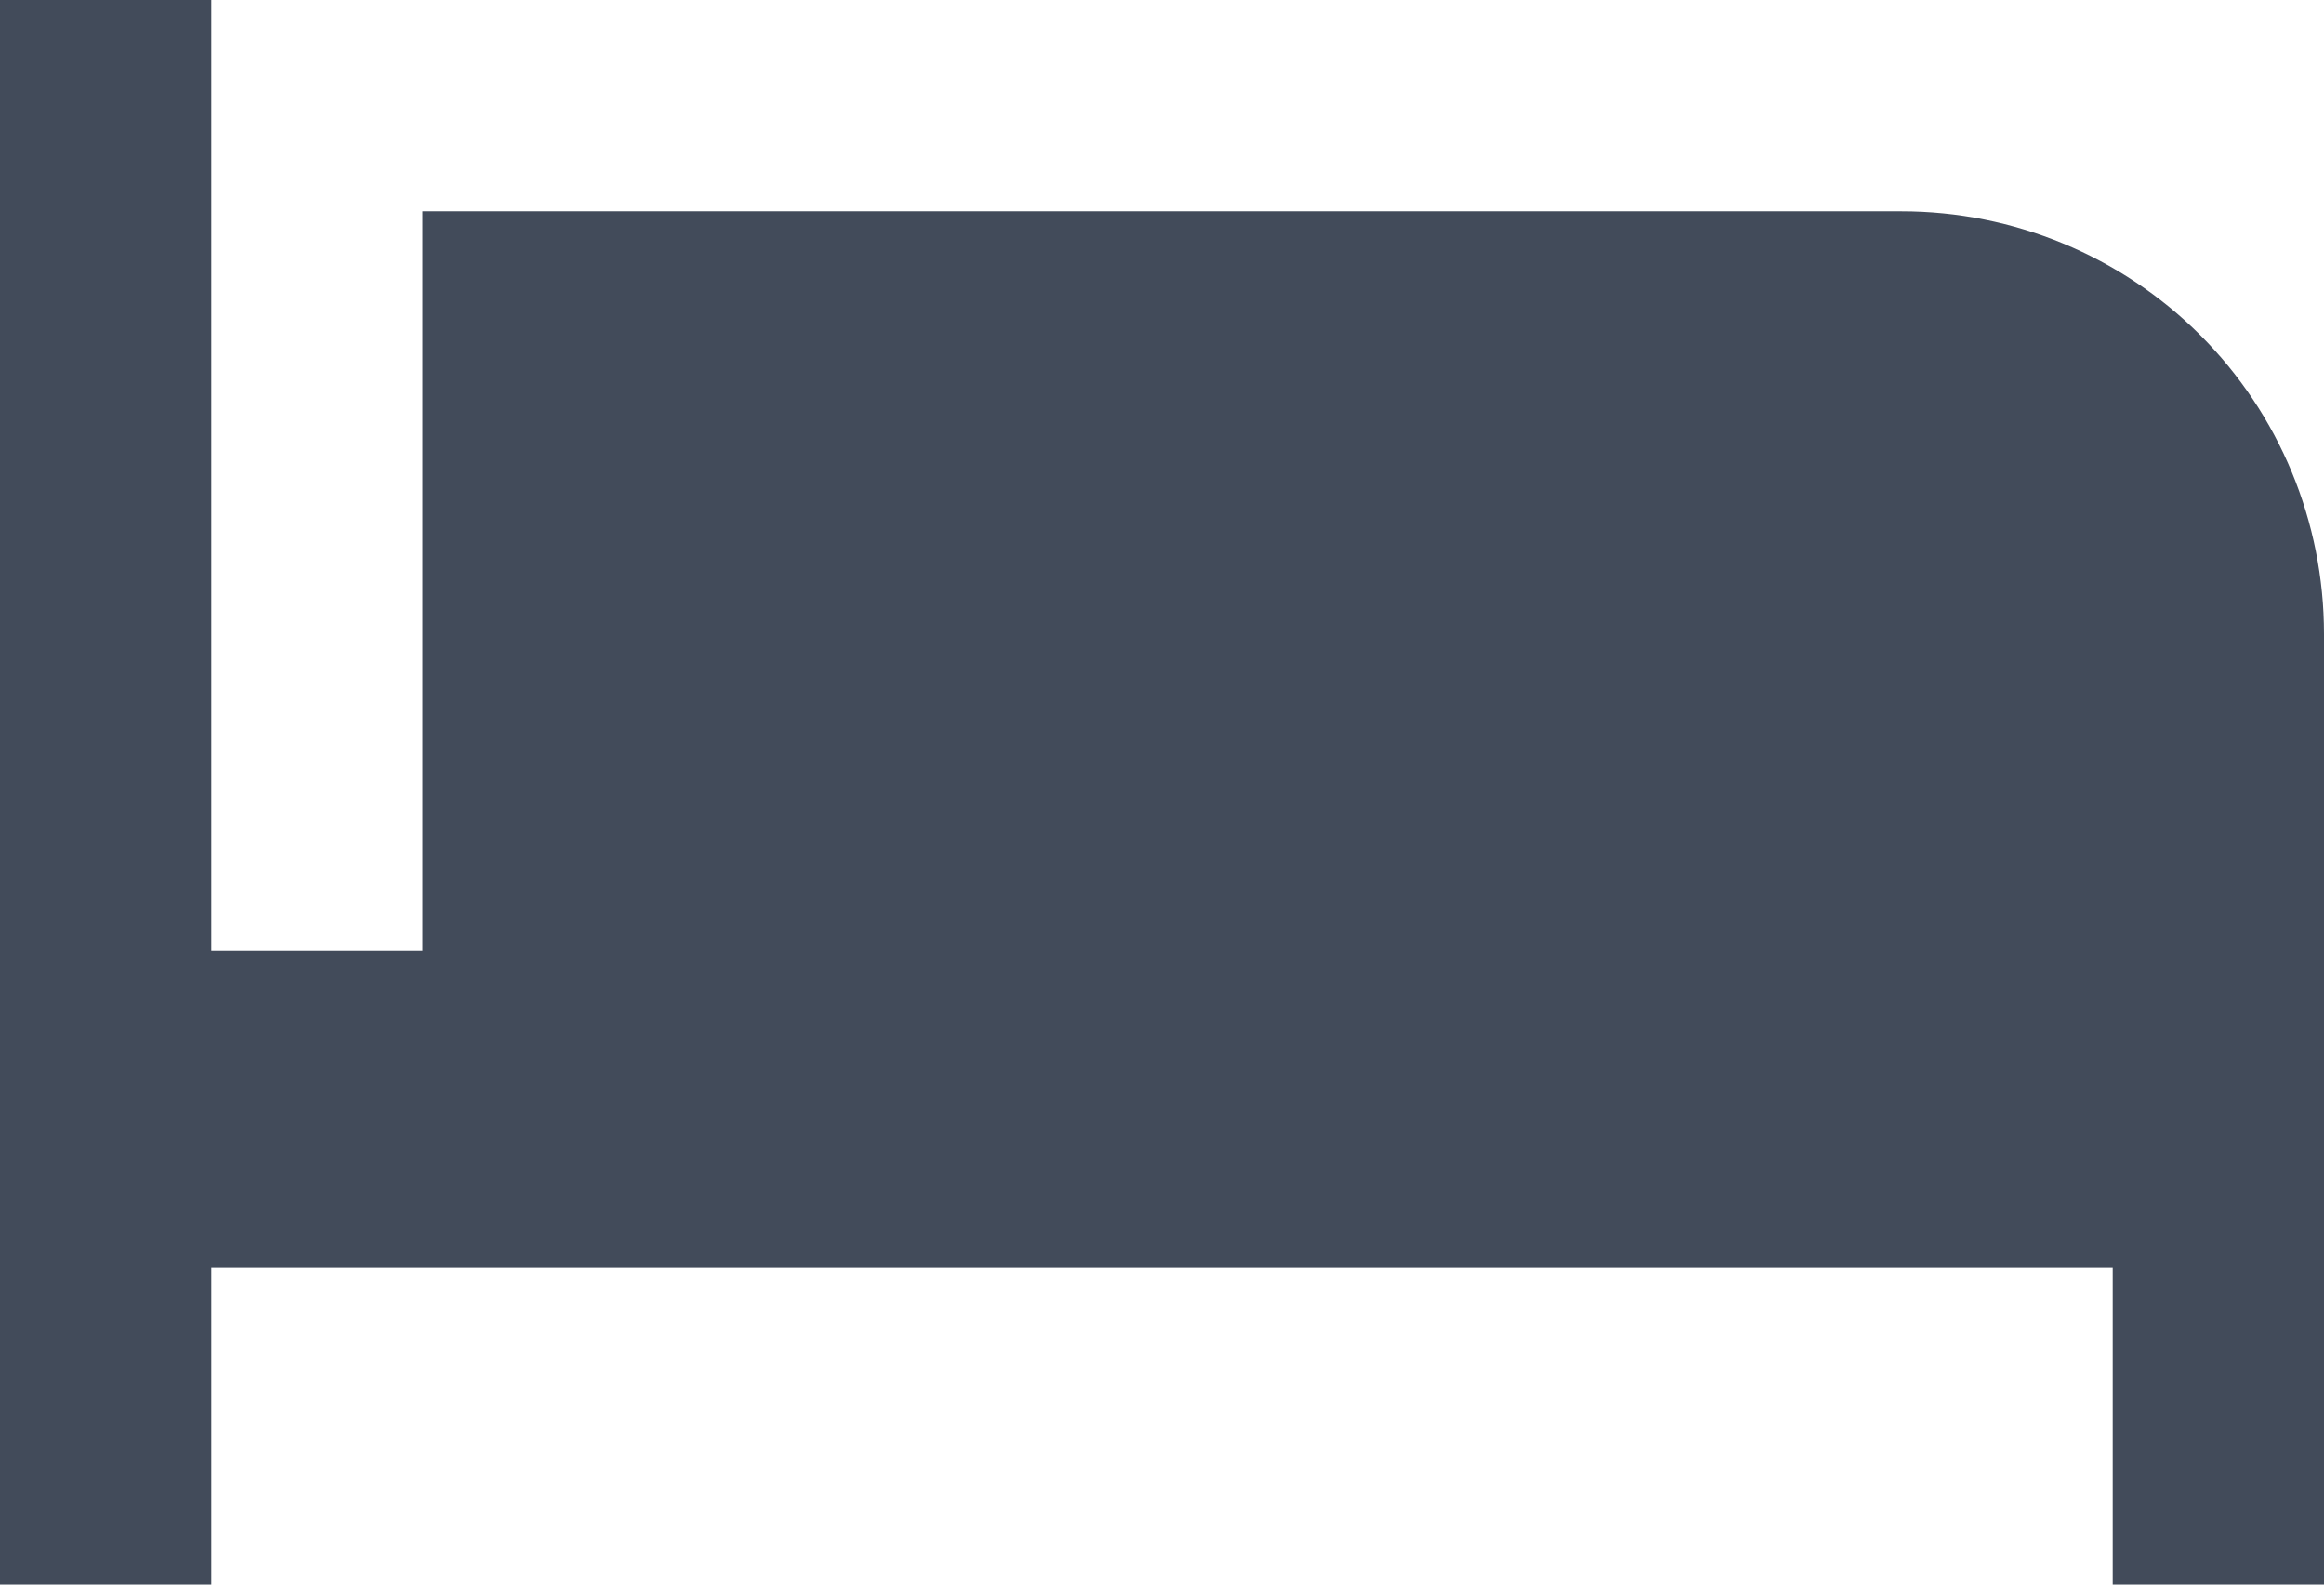
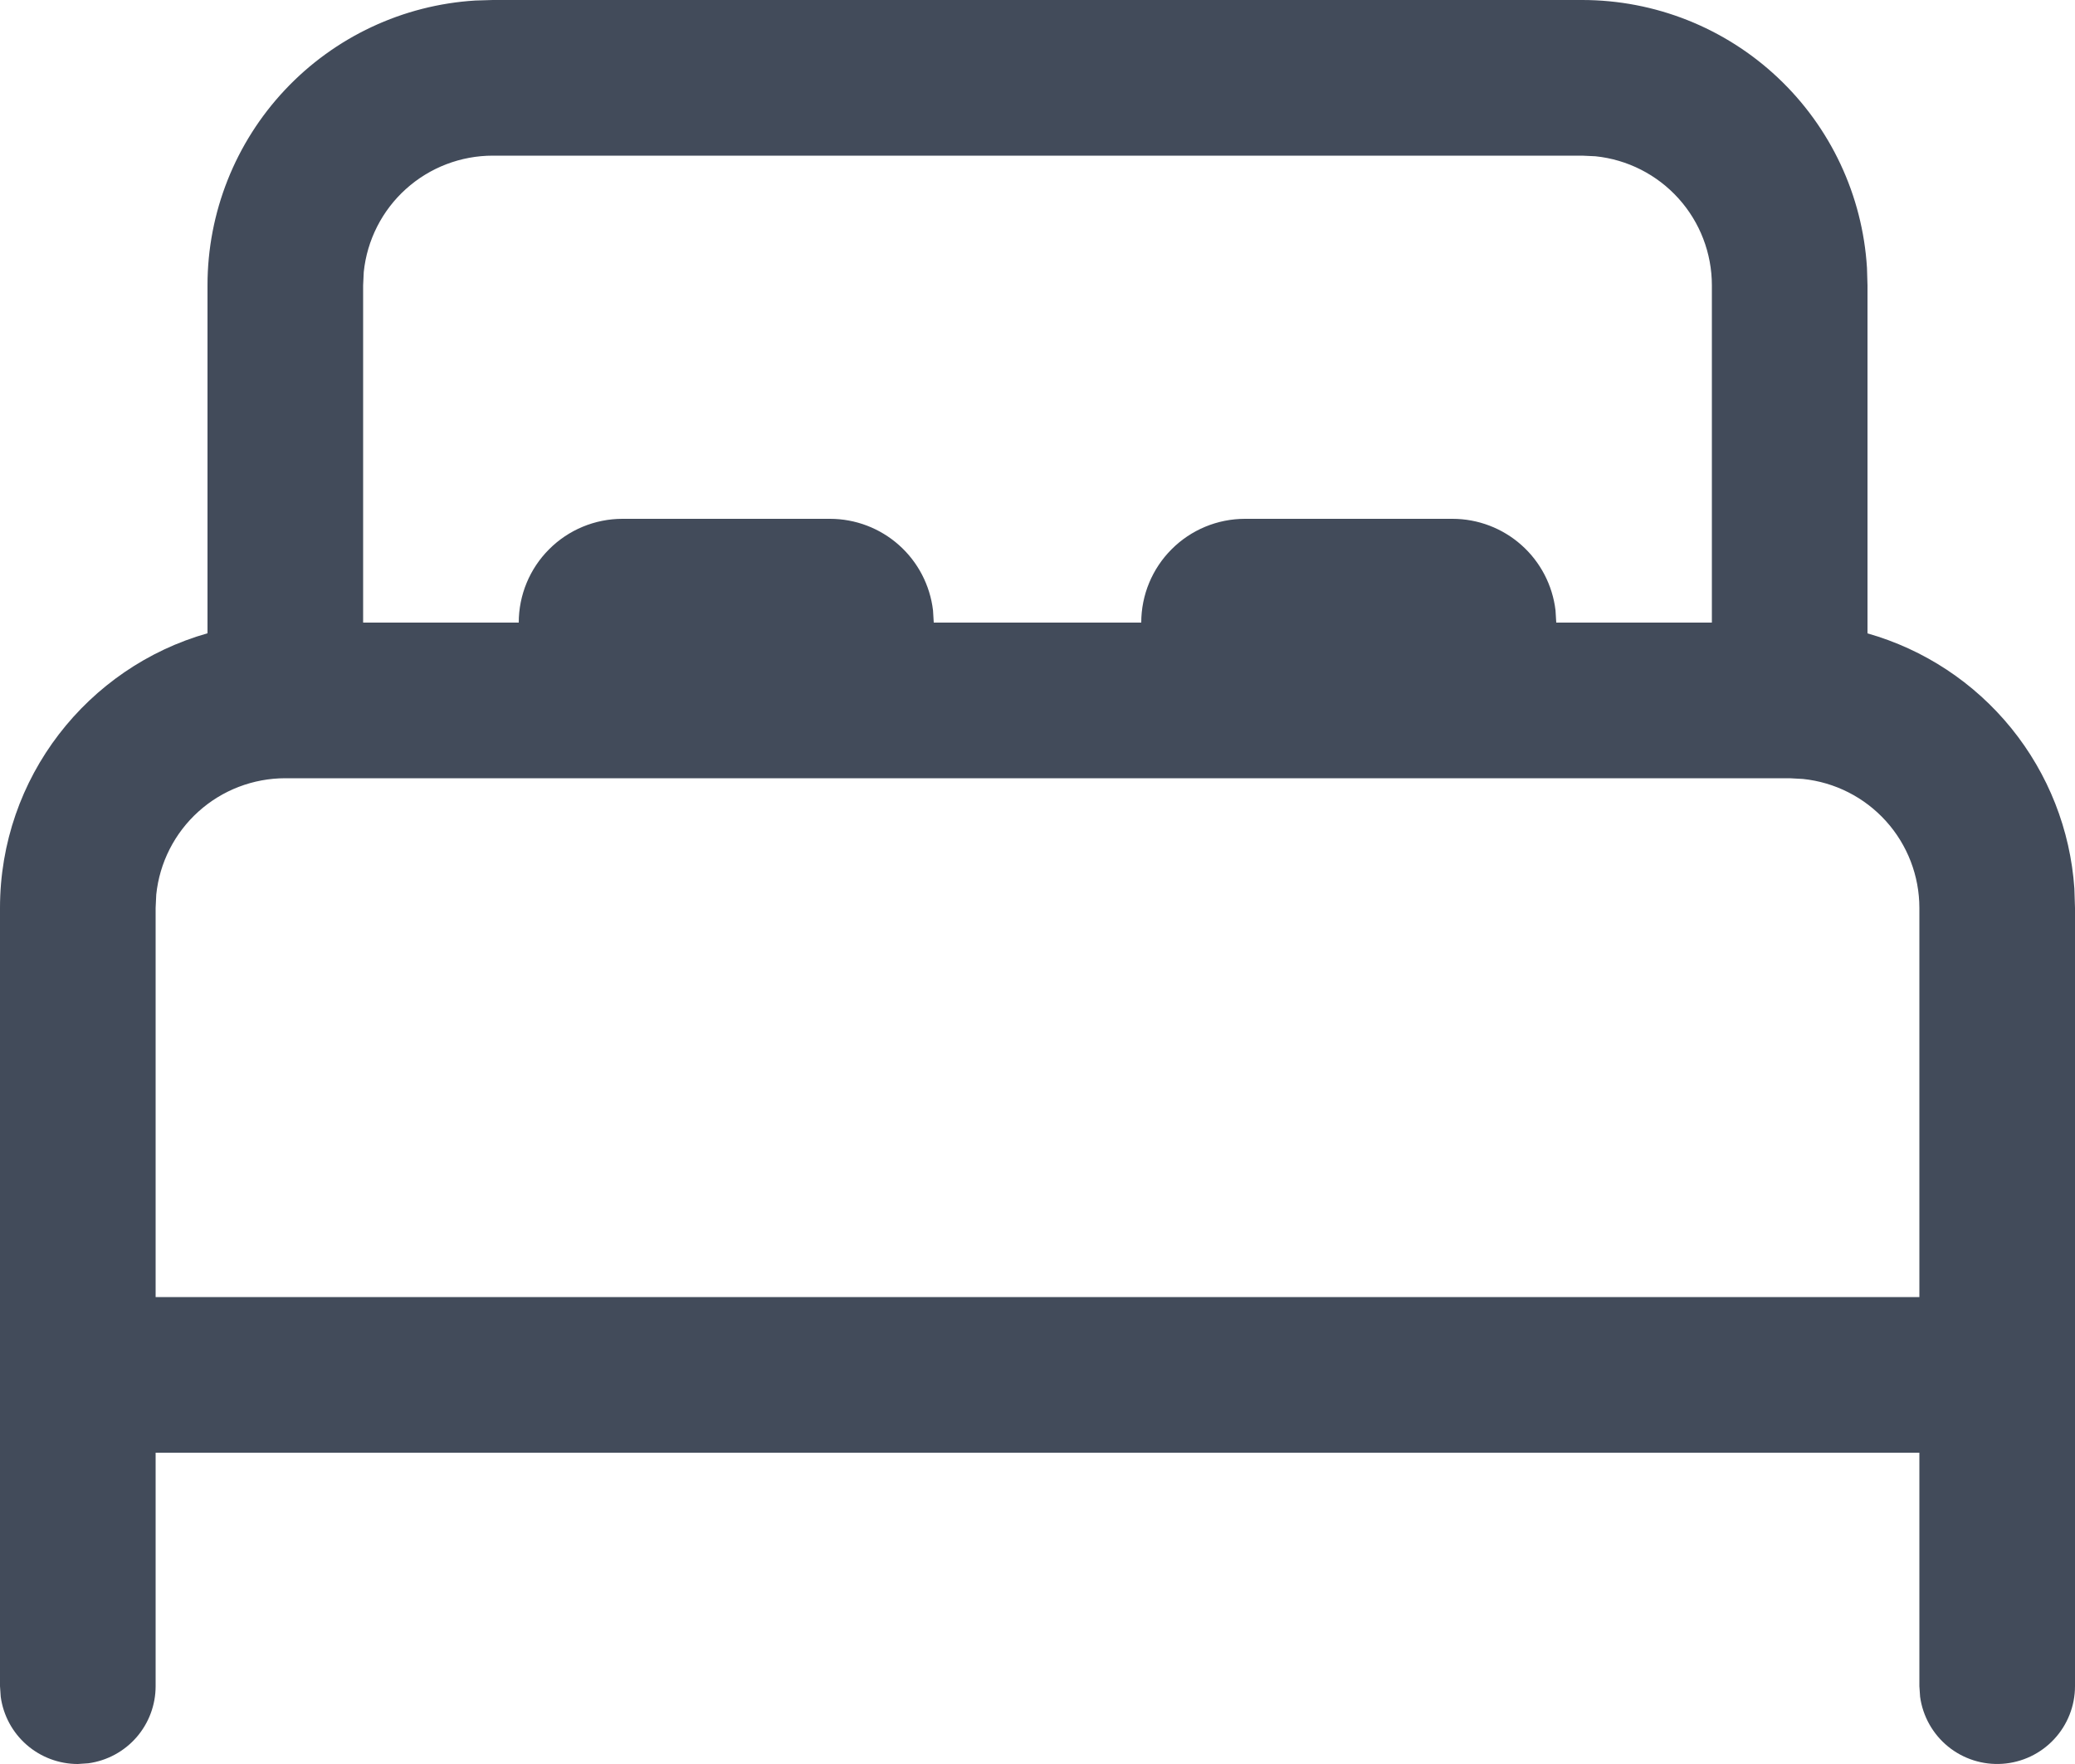
- <svg xmlns="http://www.w3.org/2000/svg" width="60" height="41" viewBox="0 0 60 41" fill="none">
-   <path d="M49.091 5.455H10.909V24.546H5.455V0H0V40.909H5.455V32.727H54.545V40.909H60V16.364C60 13.47 58.851 10.696 56.805 8.65C54.759 6.604 51.984 5.455 49.091 5.455Z" fill="#424B5A" />
+ <svg xmlns="http://www.w3.org/2000/svg" width="60" height="51" viewBox="0 0 60 51" fill="none">
+   <path d="M14.25 1.01657e-08H45.75C47.851 -0 49.873 0.801 51.403 2.241C52.933 3.68 53.857 5.649 53.985 7.746L54 8.25V18.312C55.635 18.776 57.087 19.734 58.158 21.054C59.229 22.375 59.866 23.993 59.982 25.689L60 26.25V48.75C60 49.32 59.783 49.869 59.394 50.285C59.005 50.702 58.472 50.955 57.903 50.994C57.335 51.033 56.772 50.855 56.33 50.495C55.888 50.135 55.599 49.621 55.521 49.056L55.5 48.75V42H4.5V48.75C4.5 49.294 4.303 49.819 3.946 50.229C3.588 50.639 3.095 50.905 2.556 50.979L2.25 51C1.706 51 1.181 50.803 0.771 50.446C0.361 50.088 0.095 49.595 0.021 49.056L0 48.75V26.25C0 22.473 2.538 19.29 6 18.309V8.25C6 6.149 6.801 4.127 8.241 2.597C9.68 1.067 11.649 0.143 13.746 0.015L14.25 1.01657e-08ZM51.75 22.5H8.25C7.322 22.5 6.426 22.843 5.737 23.465C5.047 24.087 4.613 24.942 4.518 25.866L4.5 26.25V37.5H55.5V26.25C55.5 25.322 55.155 24.427 54.534 23.739C53.912 23.05 53.057 22.616 52.134 22.521L51.75 22.5ZM45.75 4.5H14.25C13.322 4.5 12.426 4.844 11.737 5.465C11.047 6.087 10.613 6.943 10.518 7.866L10.5 8.25V18H15C15 17.204 15.316 16.441 15.879 15.879C16.441 15.316 17.204 15 18 15H24C24.735 15 25.444 15.27 25.993 15.758C26.542 16.246 26.893 16.919 26.979 17.649L27 18H33C33 17.204 33.316 16.441 33.879 15.879C34.441 15.316 35.204 15 36 15H42C42.735 15 43.444 15.27 43.993 15.758C44.542 16.246 44.893 16.919 44.979 17.649L45 18H49.5V8.25C49.5 7.322 49.157 6.426 48.535 5.737C47.913 5.047 47.057 4.613 46.134 4.518L45.75 4.5Z" fill="#424B5A" />
</svg>
